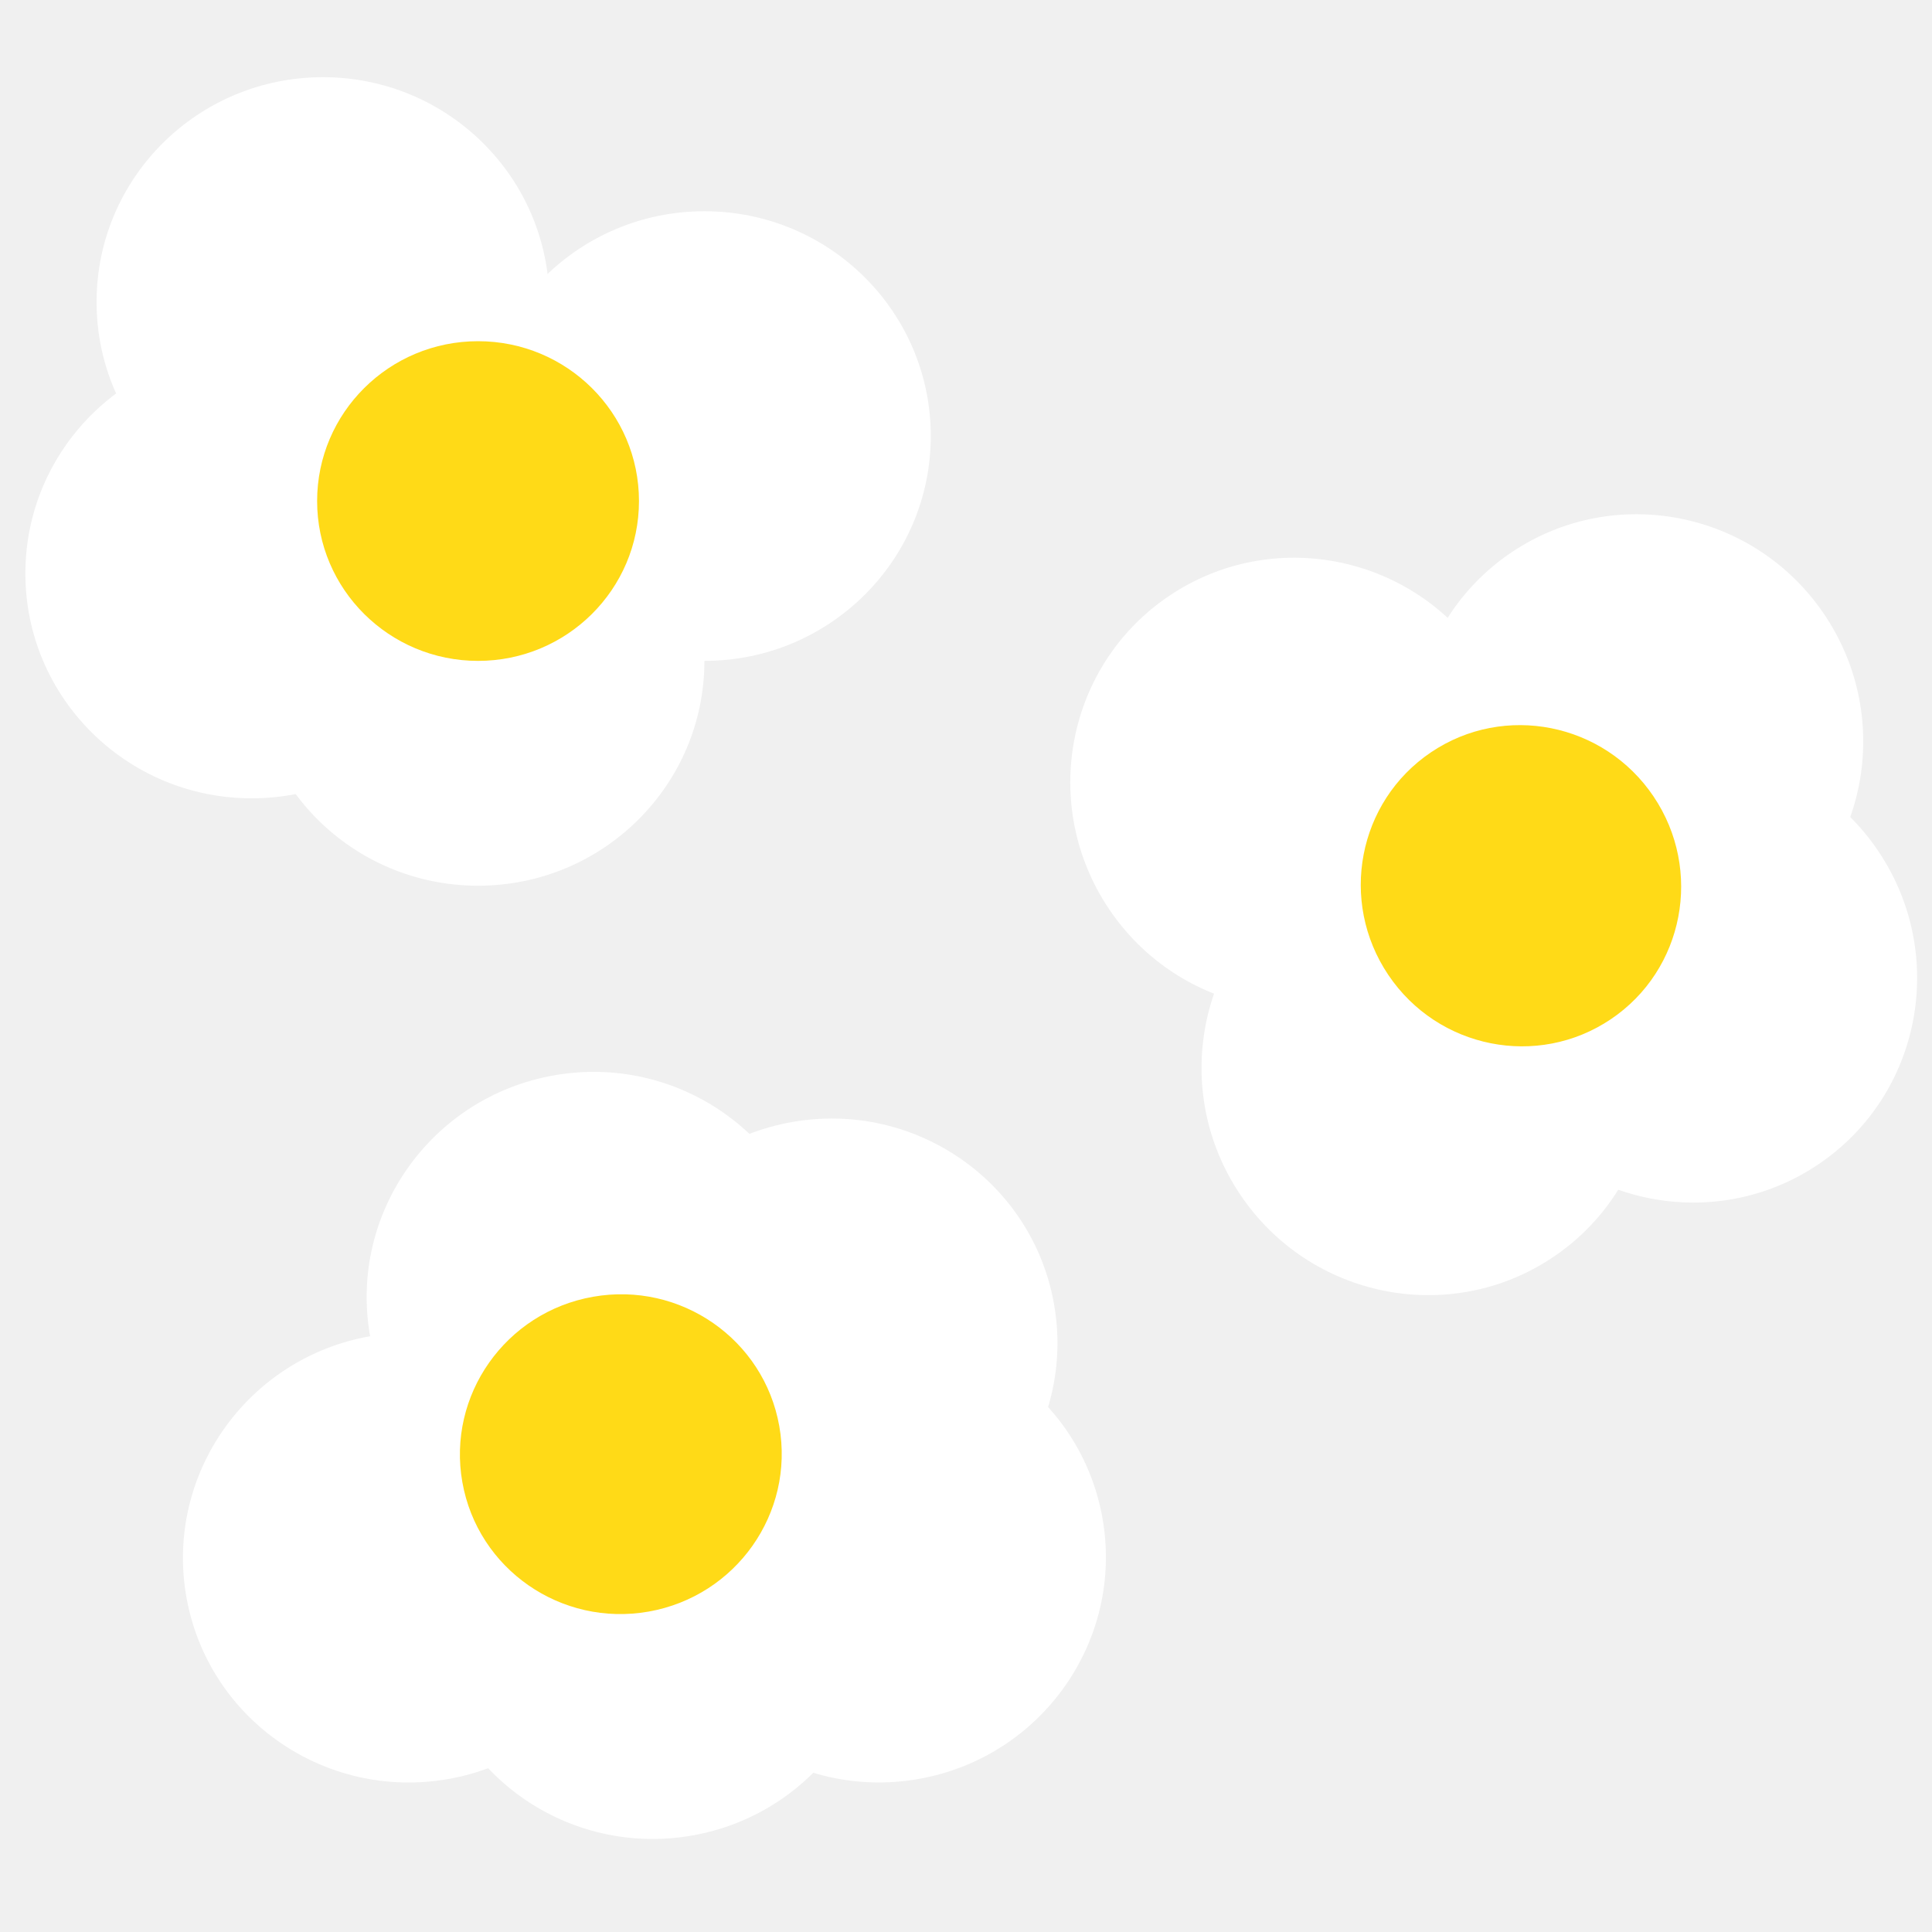
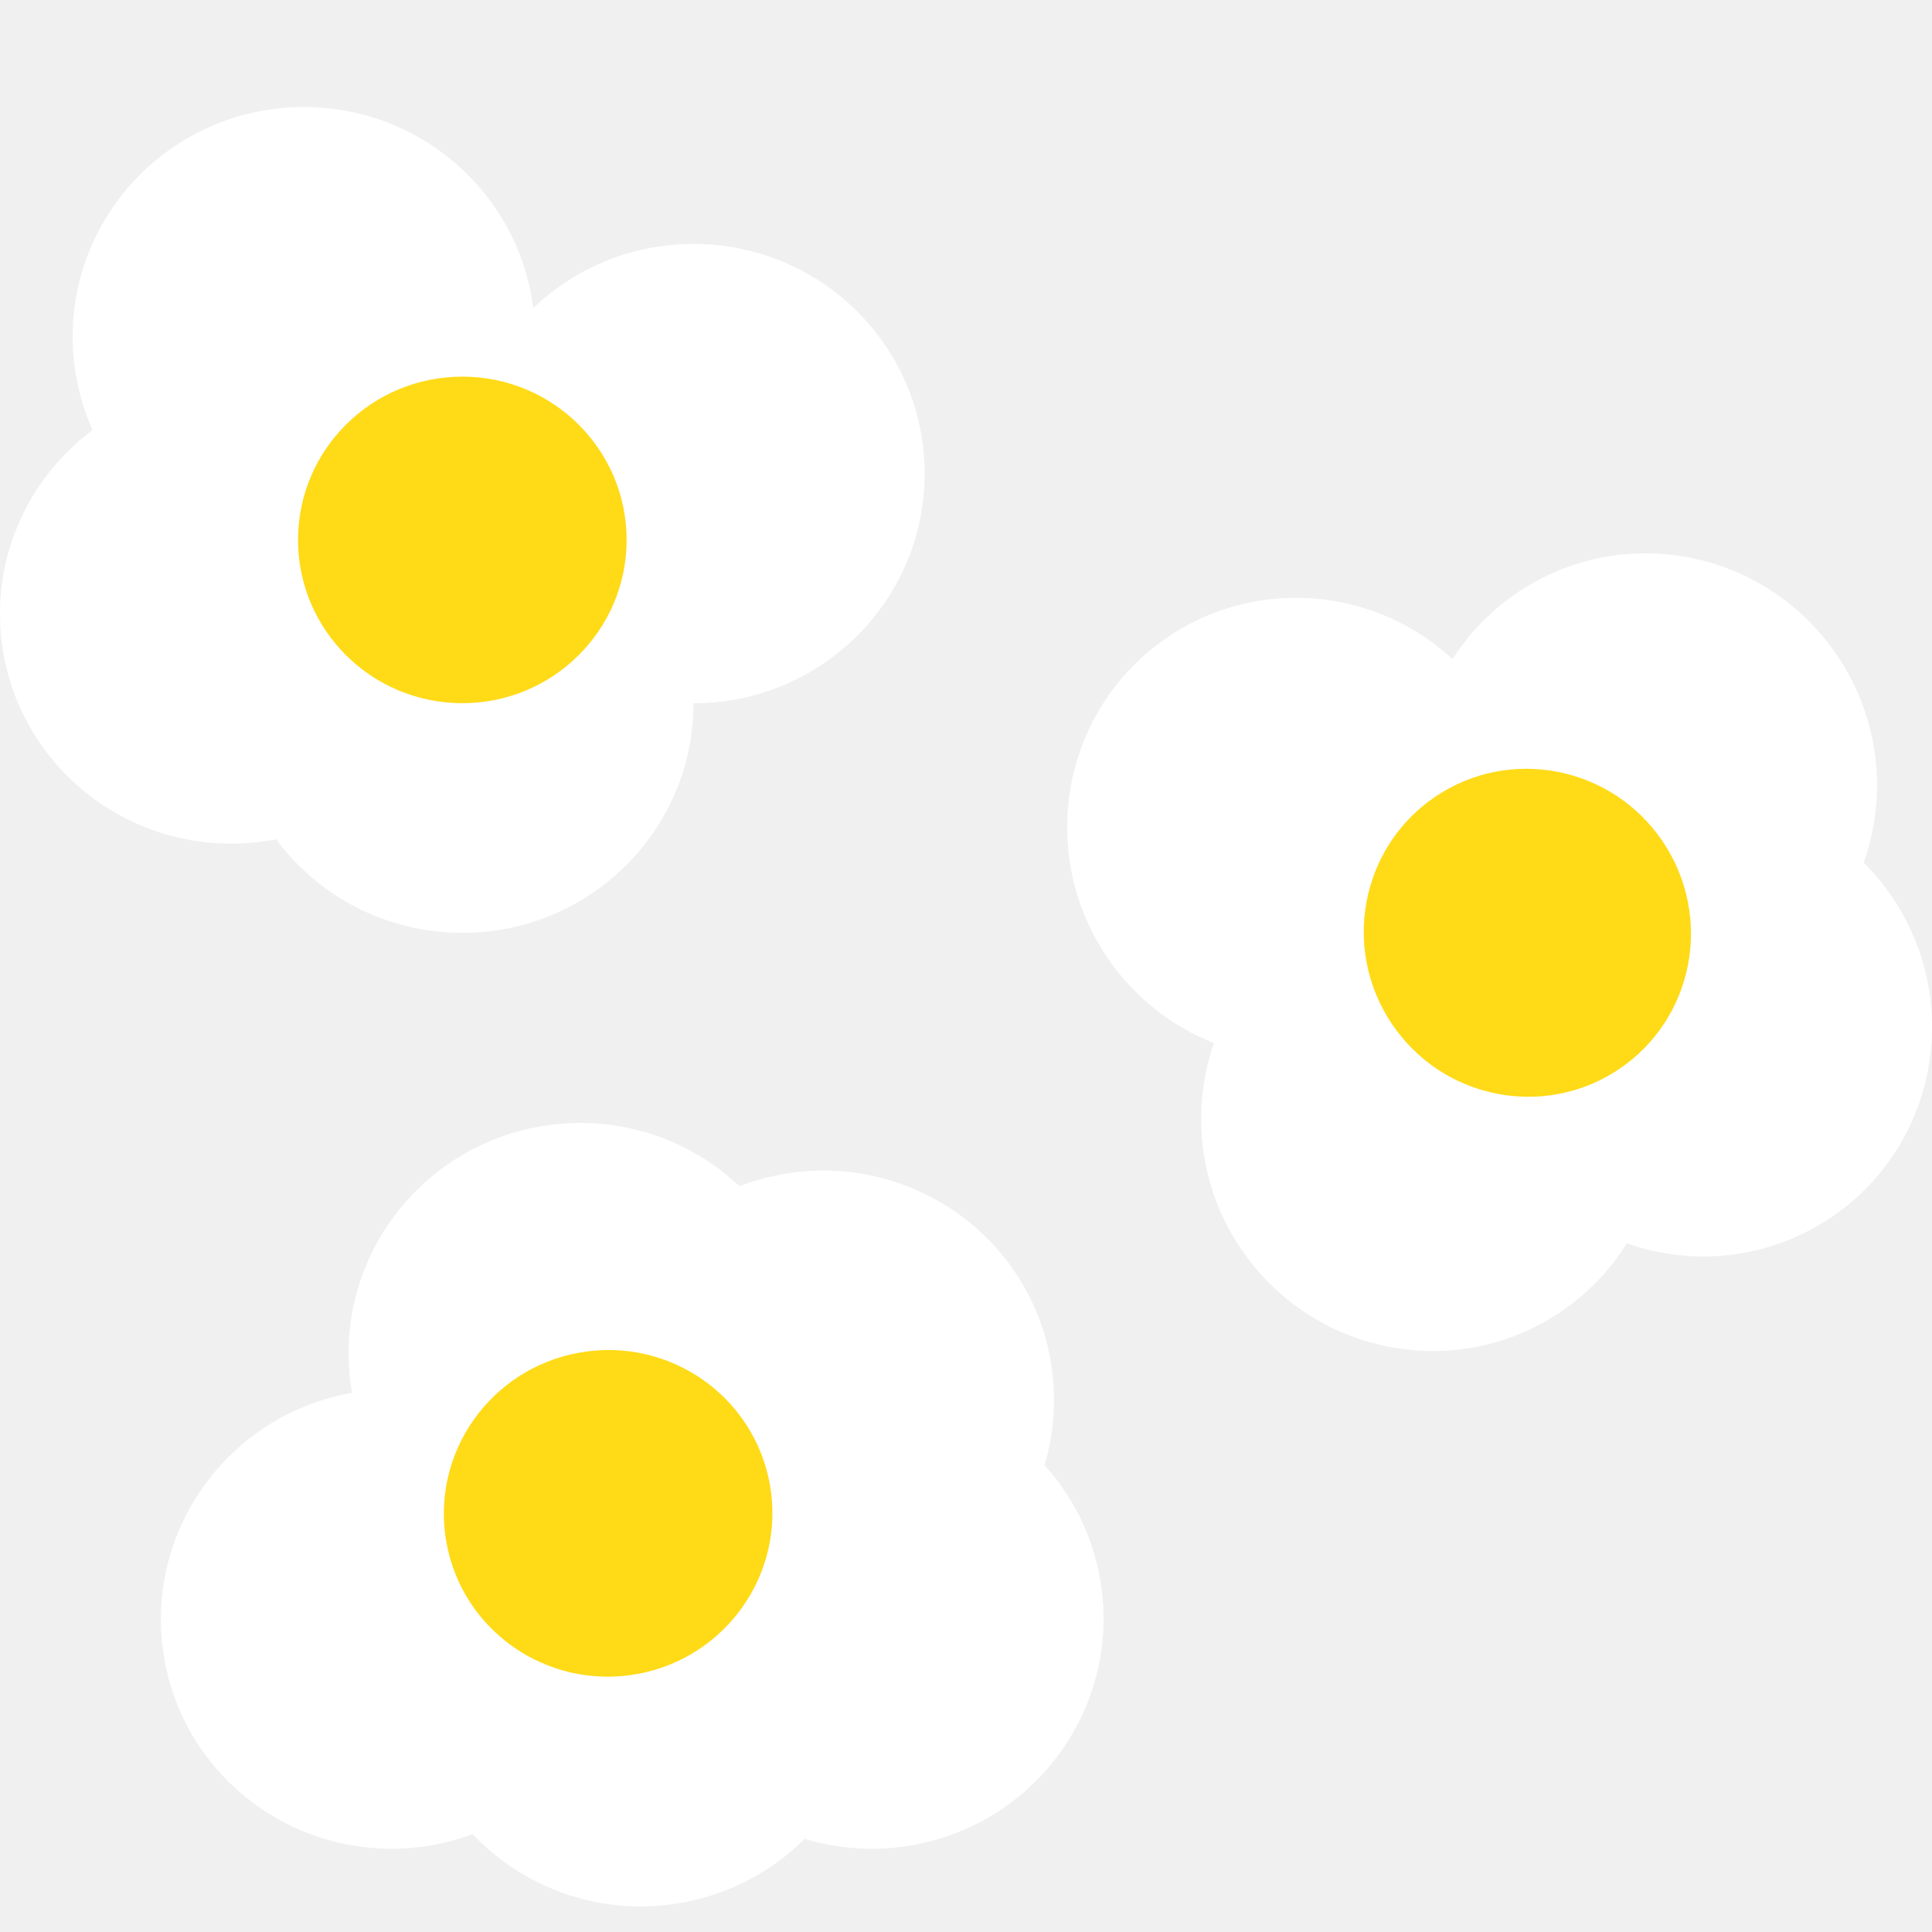
- <svg xmlns="http://www.w3.org/2000/svg" width="128" height="128" viewBox="0 0 33.867 33.867" version="1.1" id="svg1">
+ <svg xmlns="http://www.w3.org/2000/svg" width="64" height="64" viewBox="0 0 16.933 16.933" version="1.1" id="svg1">
  <defs id="defs1" />
  <g id="layer1">
-     <ellipse style="fill:#ffffff;fill-opacity:1;stroke-width:3.358;stroke-linecap:round;stroke-linejoin:round;stroke-dashoffset:0.6" id="path1" cx="5.661" cy="5.294" rx="3.968" ry="3.941" />
-     <ellipse style="fill:#ffffff;fill-opacity:1;stroke-width:3.358;stroke-linecap:round;stroke-linejoin:round;stroke-dashoffset:0.6" id="ellipse2" cx="12.348" cy="7.644" rx="3.968" ry="3.941" />
-     <ellipse style="fill:#ffffff;fill-opacity:1;stroke-width:3.358;stroke-linecap:round;stroke-linejoin:round;stroke-dashoffset:0.6" id="ellipse3" cx="8.38" cy="11.585" rx="3.968" ry="3.941" />
-     <ellipse style="fill:#ffffff;fill-opacity:1;stroke-width:3.358;stroke-linecap:round;stroke-linejoin:round;stroke-dashoffset:0.6" id="ellipse4" cx="4.413" cy="10.053" rx="3.968" ry="3.941" />
-     <ellipse style="fill:#ffda17;fill-opacity:1;stroke-width:2.387;stroke-linecap:round;stroke-linejoin:round;stroke-dashoffset:0.6" id="ellipse5" cx="8.38" cy="8.783" rx="2.821" ry="2.802" />
-     <ellipse style="fill:#ffffff;fill-opacity:1;stroke-width:3.358;stroke-linecap:round;stroke-linejoin:round;stroke-dashoffset:0.6" id="ellipse6" cx="-29.517" cy="10.279" rx="3.968" ry="3.941" transform="rotate(-123.953)" />
-     <ellipse style="fill:#ffffff;fill-opacity:1;stroke-width:3.358;stroke-linecap:round;stroke-linejoin:round;stroke-dashoffset:0.6" id="ellipse7" cx="-24.079" cy="11.167" rx="3.968" ry="3.941" transform="rotate(-123.953)" />
-     <ellipse style="fill:#ffffff;fill-opacity:1;stroke-width:3.358;stroke-linecap:round;stroke-linejoin:round;stroke-dashoffset:0.6" id="ellipse8" cx="-26.798" cy="16.57" rx="3.968" ry="3.941" transform="rotate(-123.953)" />
-     <ellipse style="fill:#ffffff;fill-opacity:1;stroke-width:3.358;stroke-linecap:round;stroke-linejoin:round;stroke-dashoffset:0.6" id="ellipse9" cx="-30.765" cy="15.038" rx="3.968" ry="3.941" transform="rotate(-123.953)" />
-     <ellipse style="fill:#ffda17;fill-opacity:1;stroke-width:2.387;stroke-linecap:round;stroke-linejoin:round;stroke-dashoffset:0.6" id="ellipse10" cx="-27.77" cy="13.444" rx="2.821" ry="2.802" transform="rotate(-123.953)" />
-     <ellipse style="fill:#ffffff;fill-opacity:1;stroke-width:3.358;stroke-linecap:round;stroke-linejoin:round;stroke-dashoffset:0.6" id="ellipse16" cx="-6.353" cy="-29.855" rx="3.968" ry="3.941" transform="rotate(169.9769)" />
-     <ellipse style="fill:#ffffff;fill-opacity:1;stroke-width:3.358;stroke-linecap:round;stroke-linejoin:round;stroke-dashoffset:0.6" id="ellipse11" cx="-10.431" cy="-29.57" rx="3.968" ry="3.941" transform="rotate(169.9769)" />
-     <ellipse style="fill:#ffffff;fill-opacity:1;stroke-width:3.358;stroke-linecap:round;stroke-linejoin:round;stroke-dashoffset:0.6" id="ellipse12" cx="-2.313" cy="-28.136" rx="3.968" ry="3.941" transform="rotate(169.9769)" />
-     <ellipse style="fill:#ffffff;fill-opacity:1;stroke-width:3.358;stroke-linecap:round;stroke-linejoin:round;stroke-dashoffset:0.6" id="ellipse13" cx="-6.28" cy="-24.194" rx="3.968" ry="3.941" transform="rotate(169.9769)" />
-     <ellipse style="fill:#ffffff;fill-opacity:1;stroke-width:3.358;stroke-linecap:round;stroke-linejoin:round;stroke-dashoffset:0.6" id="ellipse14" cx="-10.248" cy="-25.726" rx="3.968" ry="3.941" transform="rotate(169.9769)" />
-     <ellipse style="fill:#ffda17;fill-opacity:1;stroke-width:2.387;stroke-linecap:round;stroke-linejoin:round;stroke-dashoffset:0.6" id="ellipse15" cx="-6.28" cy="-26.996" rx="2.821" ry="2.802" transform="rotate(169.9769)" />
+     <ellipse style="fill:#ffffff;fill-opacity:1;stroke-width:1.715;stroke-linecap:round;stroke-linejoin:round;stroke-dashoffset:0.6" id="path1" cx="2.663" cy="2.951" rx="2.026" ry="2.013" />
+     <ellipse style="fill:#ffffff;fill-opacity:1;stroke-width:1.715;stroke-linecap:round;stroke-linejoin:round;stroke-dashoffset:0.6" id="ellipse2" cx="6.078" cy="4.151" rx="2.026" ry="2.013" />
+     <ellipse style="fill:#ffffff;fill-opacity:1;stroke-width:1.715;stroke-linecap:round;stroke-linejoin:round;stroke-dashoffset:0.6" id="ellipse3" cx="4.052" cy="6.163" rx="2.026" ry="2.013" />
+     <ellipse style="fill:#ffffff;fill-opacity:1;stroke-width:1.715;stroke-linecap:round;stroke-linejoin:round;stroke-dashoffset:0.6" id="ellipse4" cx="2.026" cy="5.381" rx="2.026" ry="2.013" />
+     <ellipse style="fill:#ffda17;fill-opacity:1;stroke-width:1.219;stroke-linecap:round;stroke-linejoin:round;stroke-dashoffset:0.6" id="ellipse5" cx="4.052" cy="4.732" rx="1.44" ry="1.431" />
+     <ellipse style="fill:#ffffff;fill-opacity:1;stroke-width:1.715;stroke-linecap:round;stroke-linejoin:round;stroke-dashoffset:0.6" id="ellipse6" cx="-15.151" cy="4.922" rx="2.026" ry="2.013" transform="rotate(-123.953)" />
+     <ellipse style="fill:#ffffff;fill-opacity:1;stroke-width:1.715;stroke-linecap:round;stroke-linejoin:round;stroke-dashoffset:0.6" id="ellipse7" cx="-12.374" cy="5.376" rx="2.026" ry="2.013" transform="rotate(-123.953)" />
+     <ellipse style="fill:#ffffff;fill-opacity:1;stroke-width:1.715;stroke-linecap:round;stroke-linejoin:round;stroke-dashoffset:0.6" id="ellipse8" cx="-13.762" cy="8.135" rx="2.026" ry="2.013" transform="rotate(-123.953)" />
+     <ellipse style="fill:#ffffff;fill-opacity:1;stroke-width:1.715;stroke-linecap:round;stroke-linejoin:round;stroke-dashoffset:0.6" id="ellipse9" cx="-15.788" cy="7.352" rx="2.026" ry="2.013" transform="rotate(-123.953)" />
+     <ellipse style="fill:#ffda17;fill-opacity:1;stroke-width:1.219;stroke-linecap:round;stroke-linejoin:round;stroke-dashoffset:0.6" id="ellipse10" cx="-14.258" cy="6.538" rx="1.44" ry="1.431" transform="rotate(-123.953)" />
+     <ellipse style="fill:#ffffff;fill-opacity:1;stroke-width:1.715;stroke-linecap:round;stroke-linejoin:round;stroke-dashoffset:0.6" id="ellipse16" cx="-2.977" cy="-15.449" rx="2.026" ry="2.013" transform="rotate(169.9769)" />
+     <ellipse style="fill:#ffffff;fill-opacity:1;stroke-width:1.715;stroke-linecap:round;stroke-linejoin:round;stroke-dashoffset:0.6" id="ellipse11" cx="-5.06" cy="-15.304" rx="2.026" ry="2.013" transform="rotate(169.9769)" />
+     <ellipse style="fill:#ffffff;fill-opacity:1;stroke-width:1.715;stroke-linecap:round;stroke-linejoin:round;stroke-dashoffset:0.6" id="ellipse12" cx="-0.914" cy="-14.571" rx="2.026" ry="2.013" transform="rotate(169.9769)" />
+     <ellipse style="fill:#ffffff;fill-opacity:1;stroke-width:1.715;stroke-linecap:round;stroke-linejoin:round;stroke-dashoffset:0.6" id="ellipse13" cx="-2.94" cy="-12.559" rx="2.026" ry="2.013" transform="rotate(169.9769)" />
+     <ellipse style="fill:#ffffff;fill-opacity:1;stroke-width:1.715;stroke-linecap:round;stroke-linejoin:round;stroke-dashoffset:0.6" id="ellipse14" cx="-4.966" cy="-13.341" rx="2.026" ry="2.013" transform="rotate(169.9769)" />
+     <ellipse style="fill:#ffda17;fill-opacity:1;stroke-width:1.219;stroke-linecap:round;stroke-linejoin:round;stroke-dashoffset:0.6" id="ellipse15" cx="-2.94" cy="-13.989" rx="1.44" ry="1.431" transform="rotate(169.9769)" />
  </g>
</svg>
